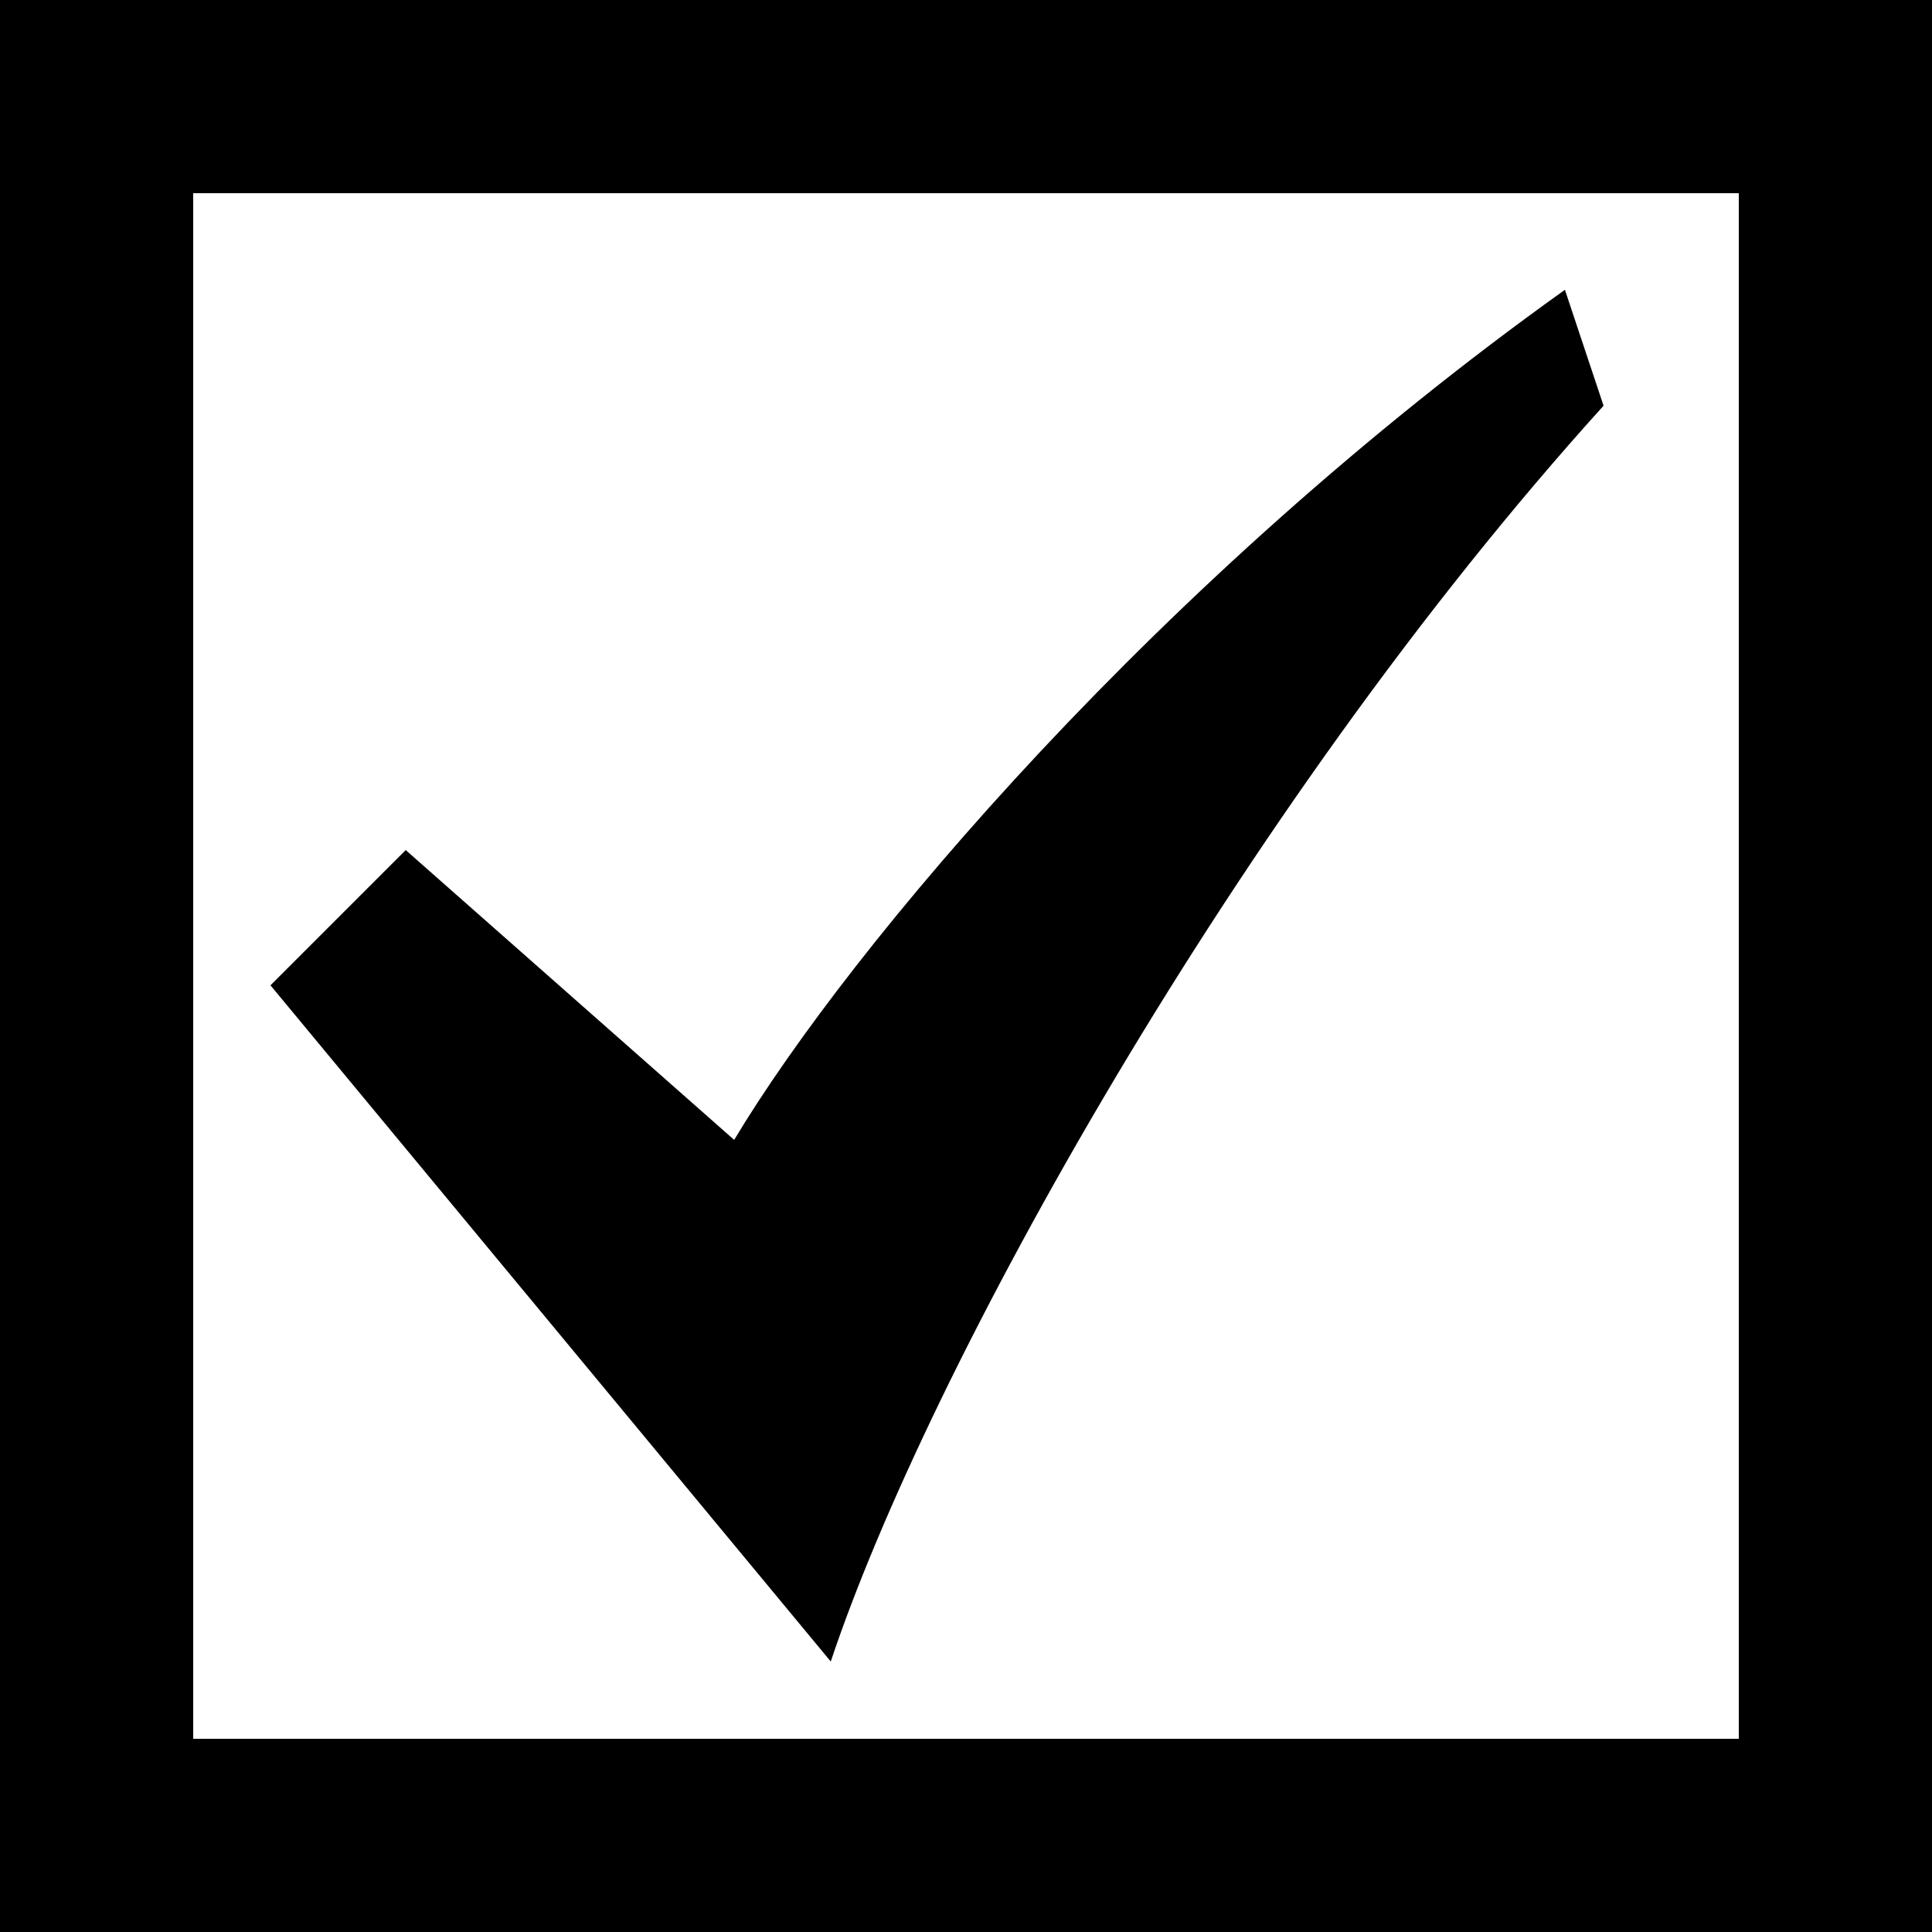
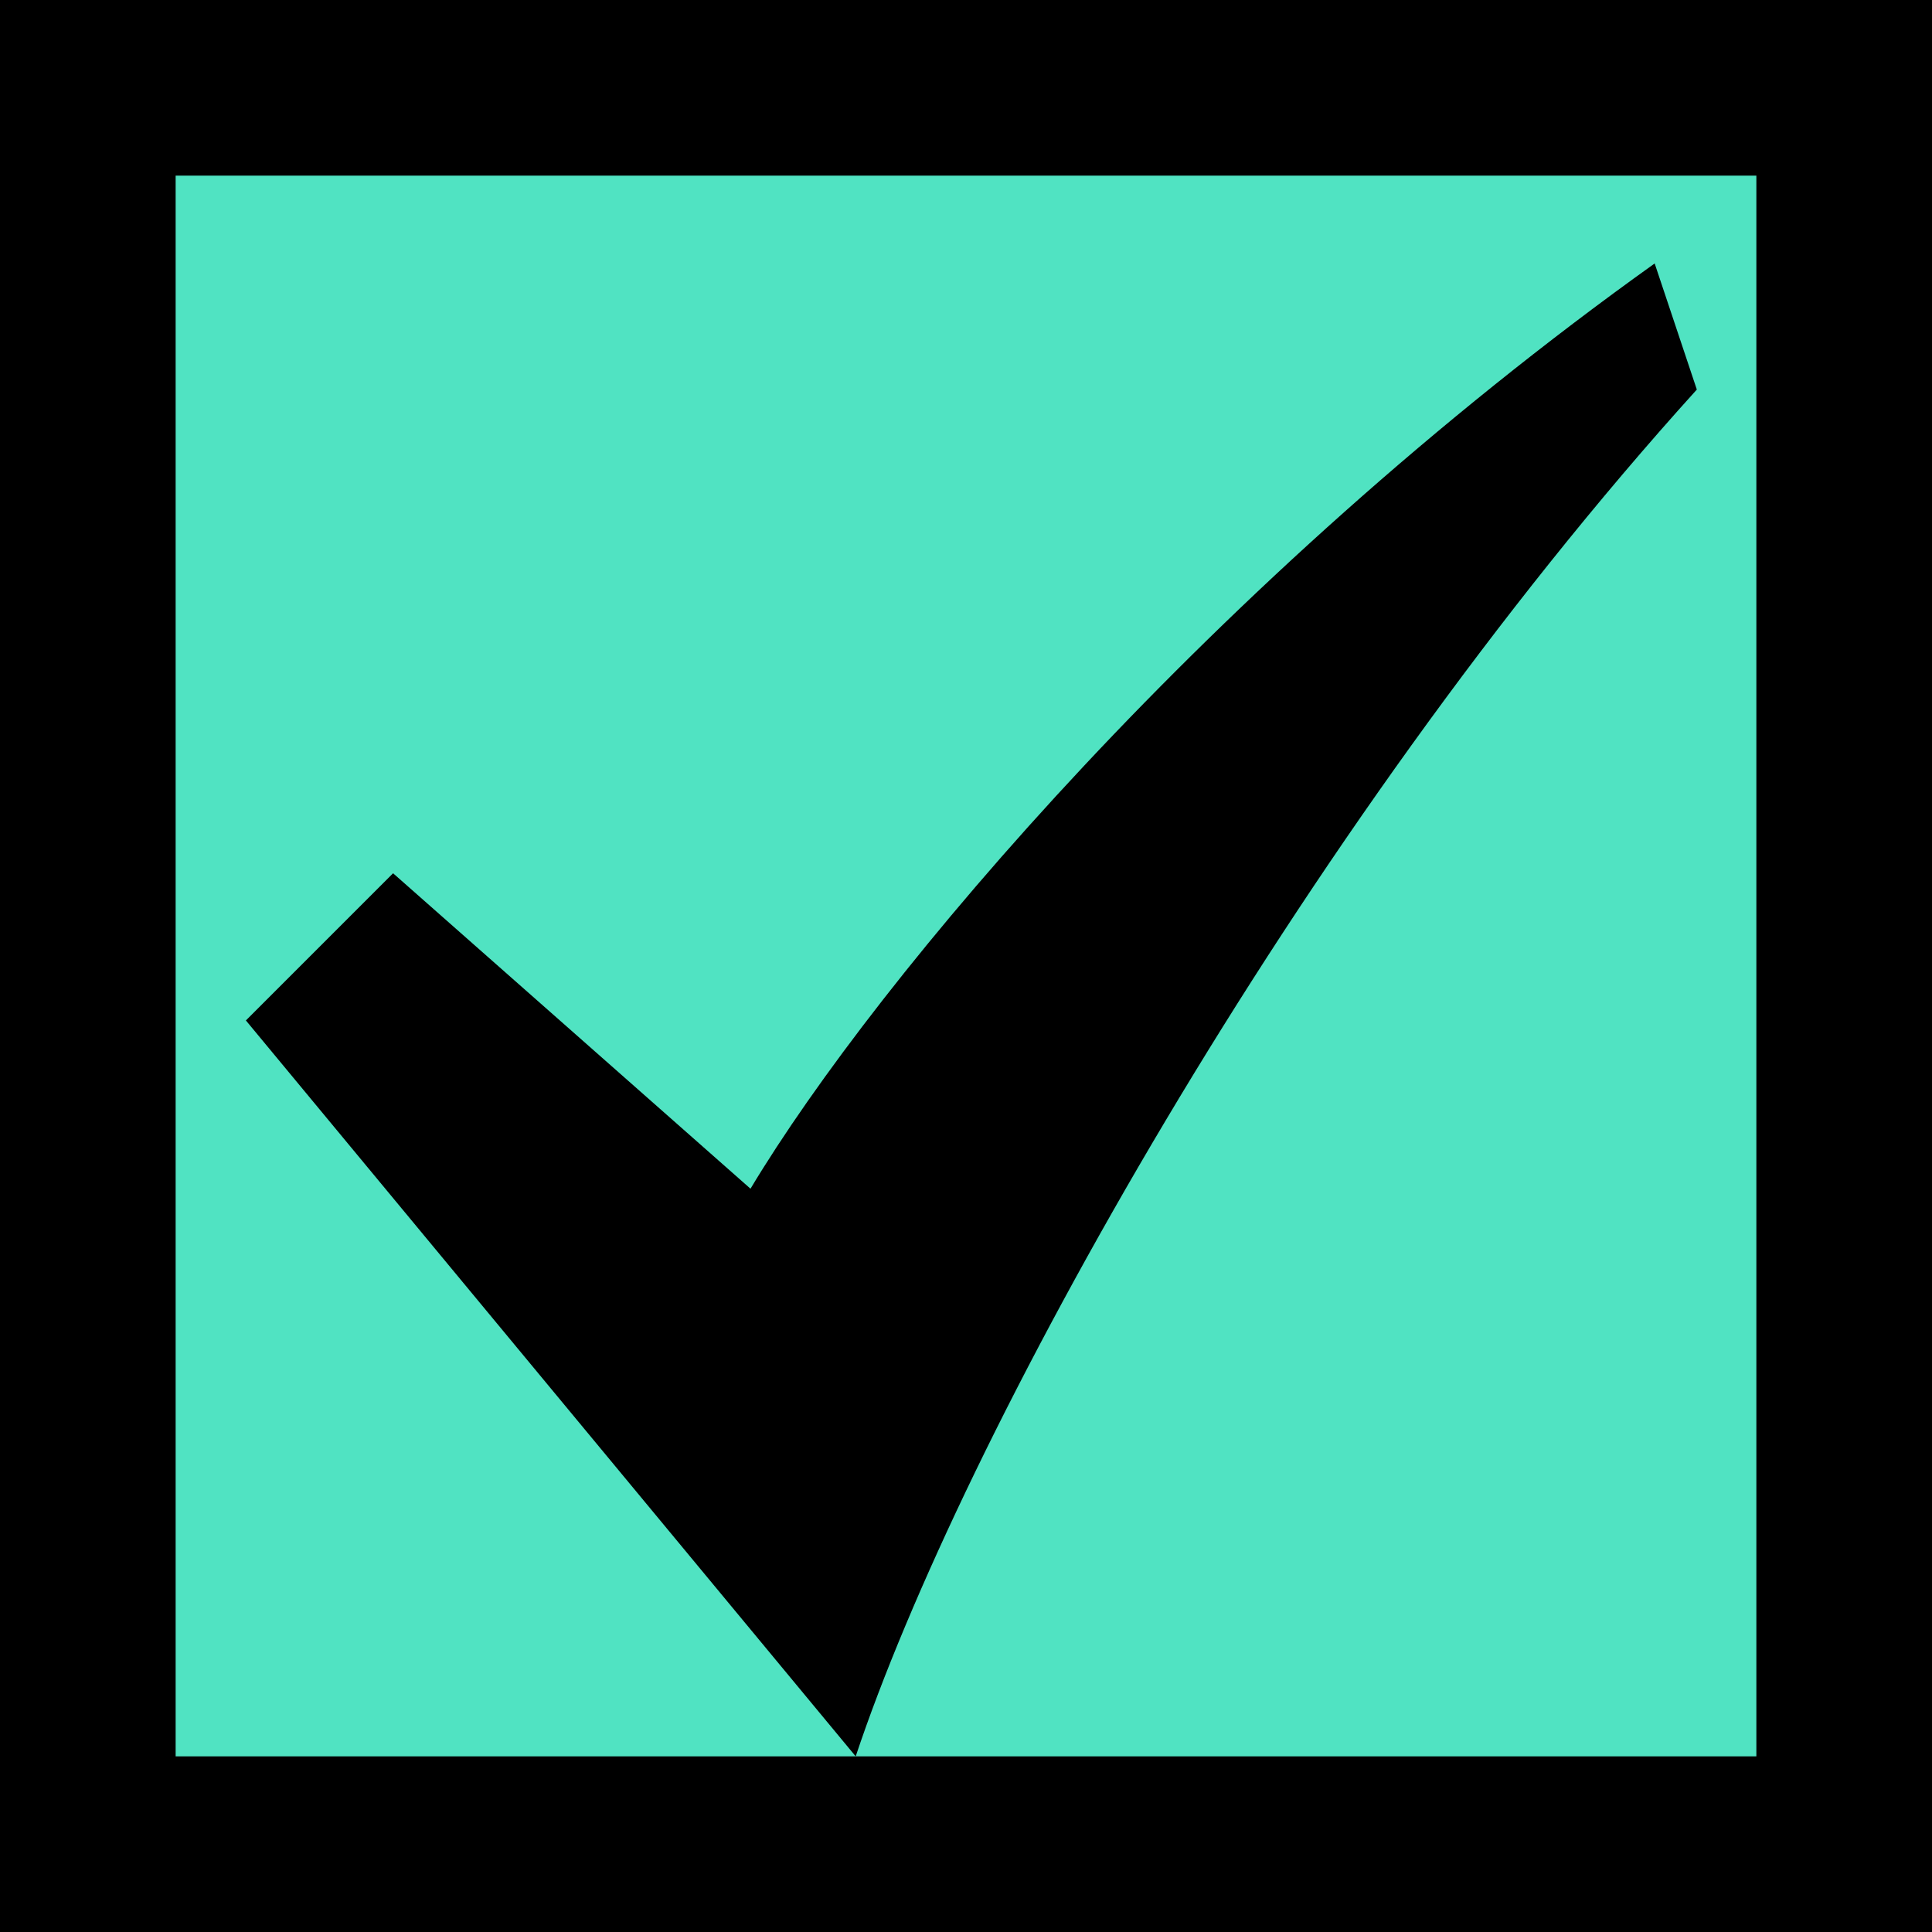
- <svg xmlns="http://www.w3.org/2000/svg" width="10px" height="10px" viewBox="0 0 10 10" version="1.1">
+ <svg xmlns="http://www.w3.org/2000/svg" width="11px" height="11px" viewBox="0 0 11 11" version="1.1">
  <defs />
  <g id="Page-1" stroke="none" stroke-width="1" fill="none" fill-rule="evenodd">
-     <g id="checkbox-checked" fill="#000000">
-       <path d="M9,1 L9,9 L1,9 L1,1 L9,1 Z M0,0 L0,0.5 L0,9.5 L0,10 L0.5,10 L9.5,10 L10,10 L10,9.5 L10,0.5 L10,0 L9.5,0 L0.5,0 L0,0 Z M3.8,5.9 L2.1,4.4 L1.4,5.1 L4.3,8.6 C4.8,7.1 6.4,4.2 8.3,2.1 L8.1,1.5 C6,3 4.4,4.9 3.8,5.9 L3.8,5.9 L3.8,5.9 Z" />
+     <g id="checkbox-checked">
+       <path d="M11,0 L0,0 L0,11 L11,11 L11,0 Z" id="Path-Copy" fill="#50E3C2" />
+       <path d="M0,0 L0,0.55 L0,10.45 L0,11 L0.55,11 L10.45,11 L11,11 L11,10.45 L11,0.55 L11,0 L10.45,0 L0.55,0 L0,0 Z M10,1 L10,10 L1,10 L1,1 L10,1 Z" id="Path" fill="#000000" />
+       <path d="M4.273,6.768 L2.238,4.972 L1.4,5.81 L4.872,10 C5.47,8.204 7.386,4.732 9.661,2.218 L9.421,1.5 C6.907,3.296 4.992,5.57 4.273,6.768 L4.273,6.768 L4.273,6.768 Z" id="Shape" fill="#000000" />
    </g>
  </g>
</svg>
